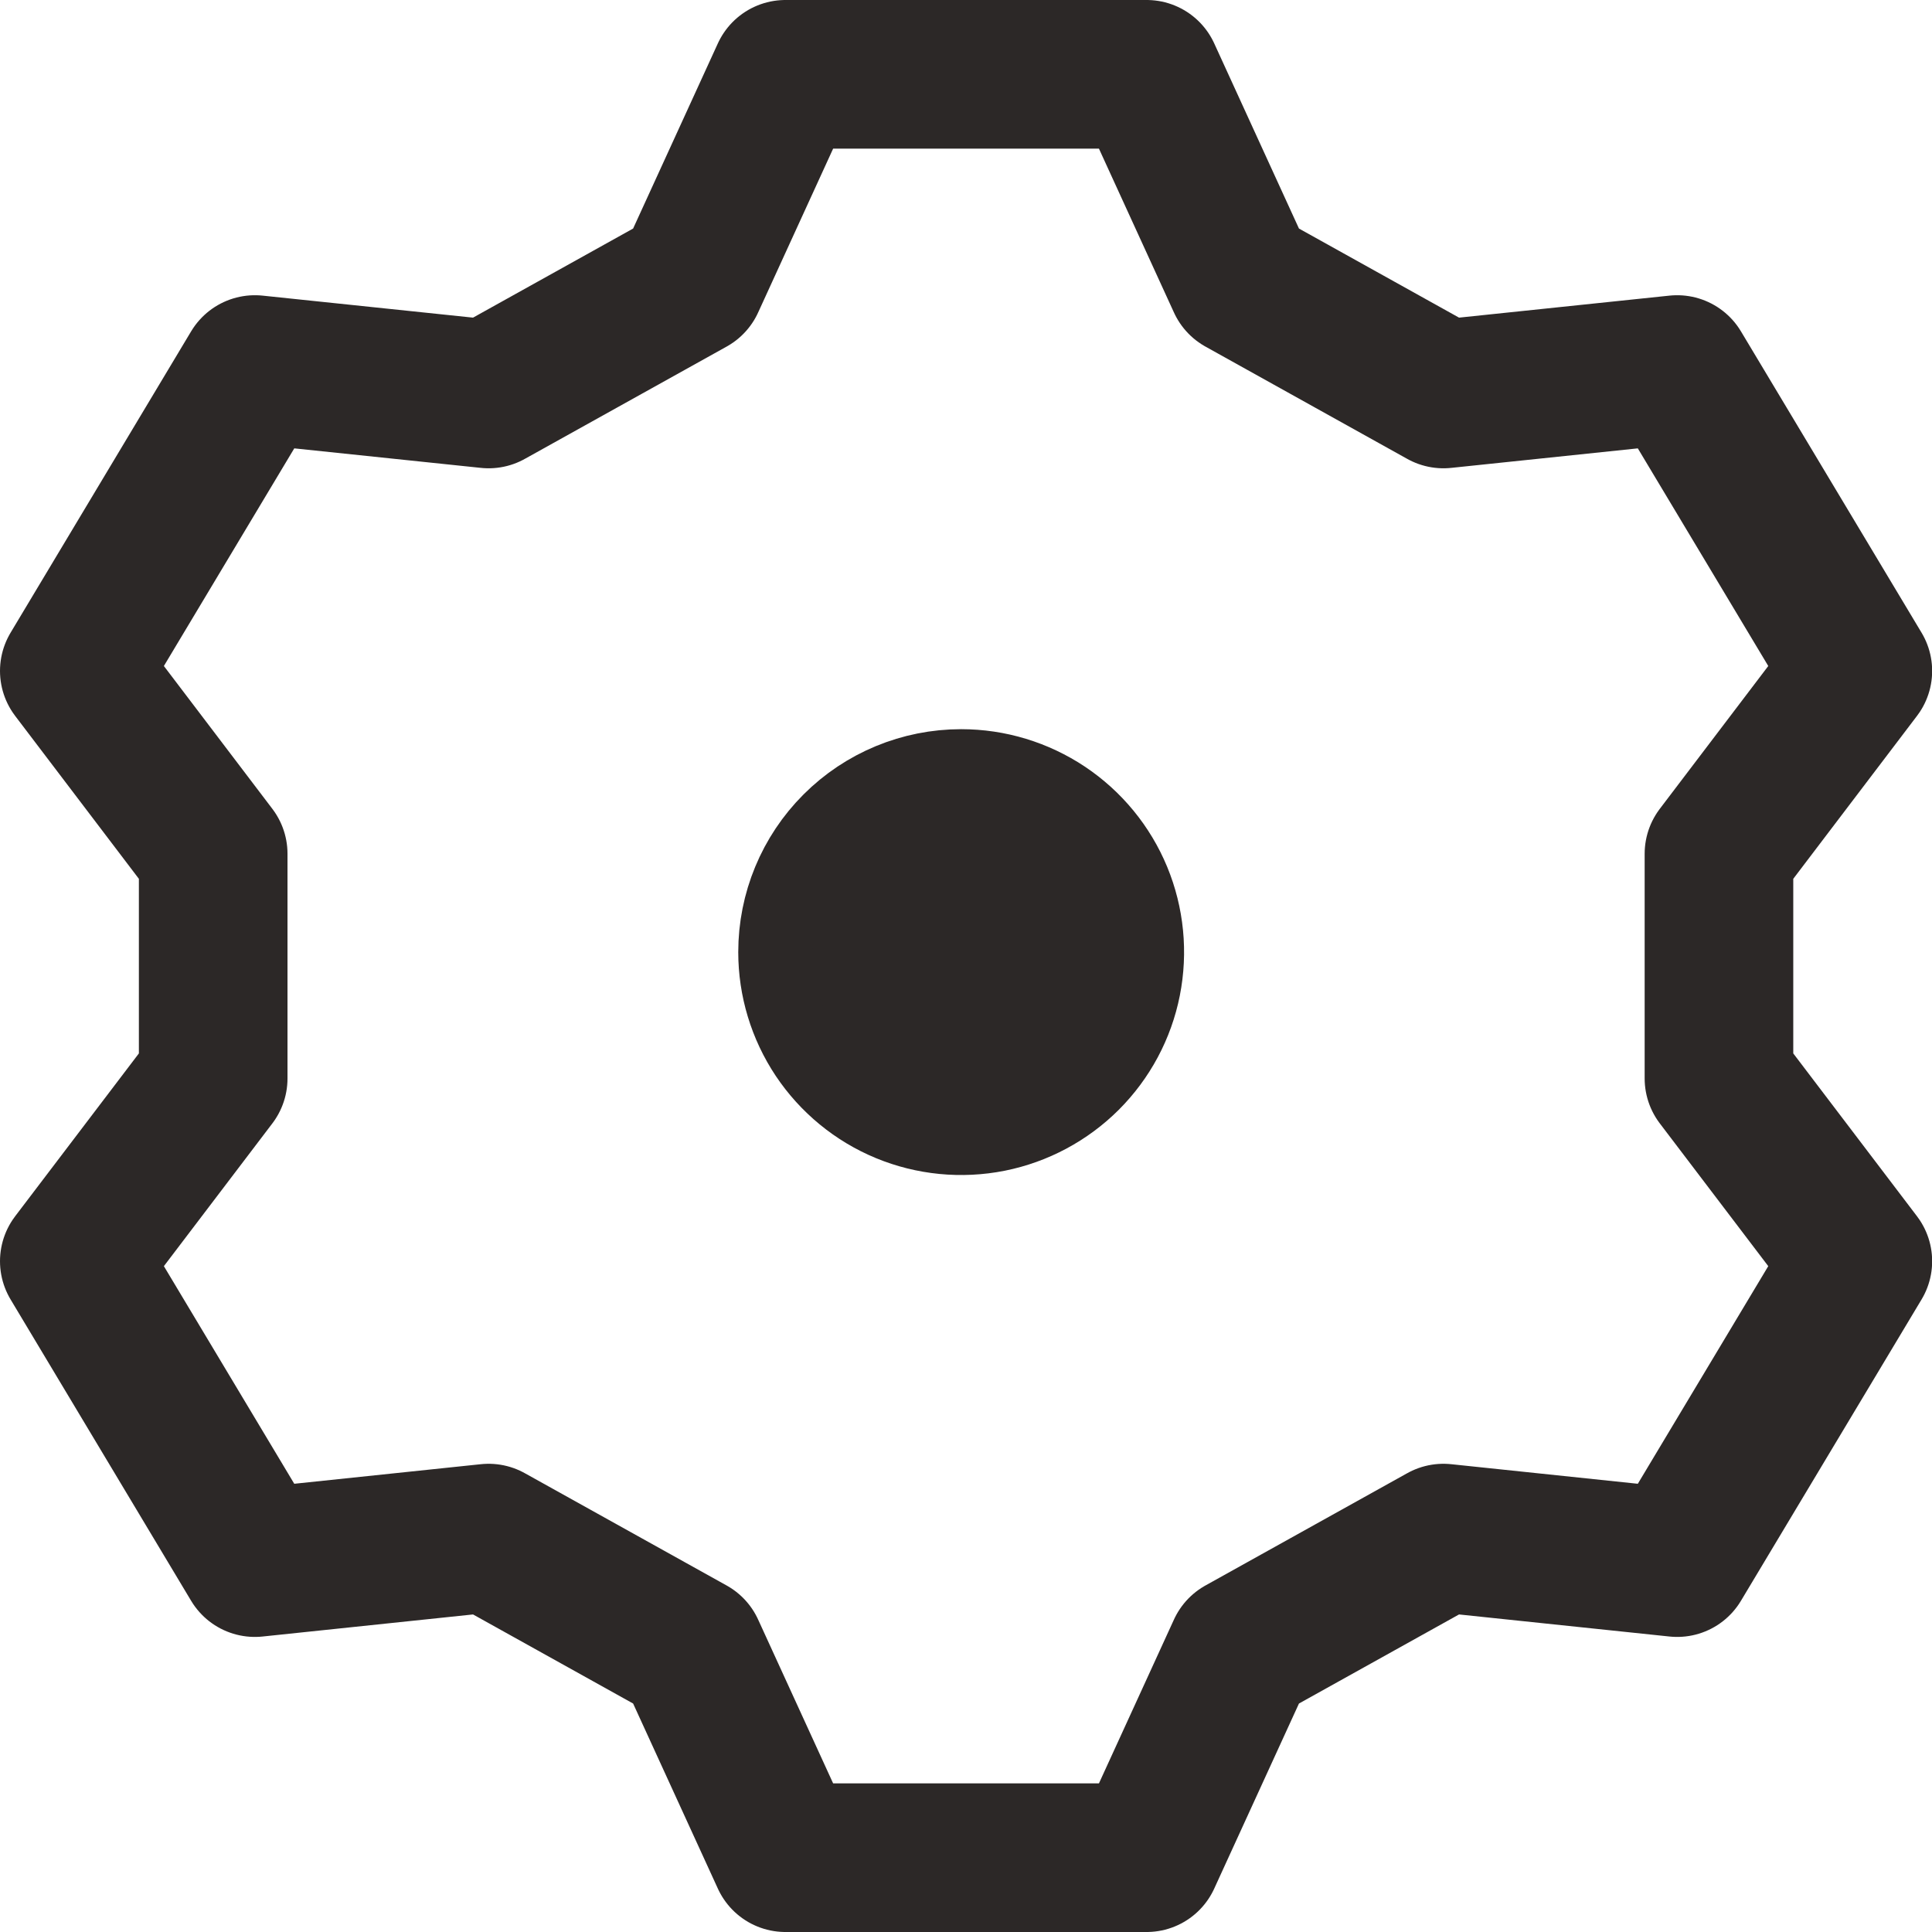
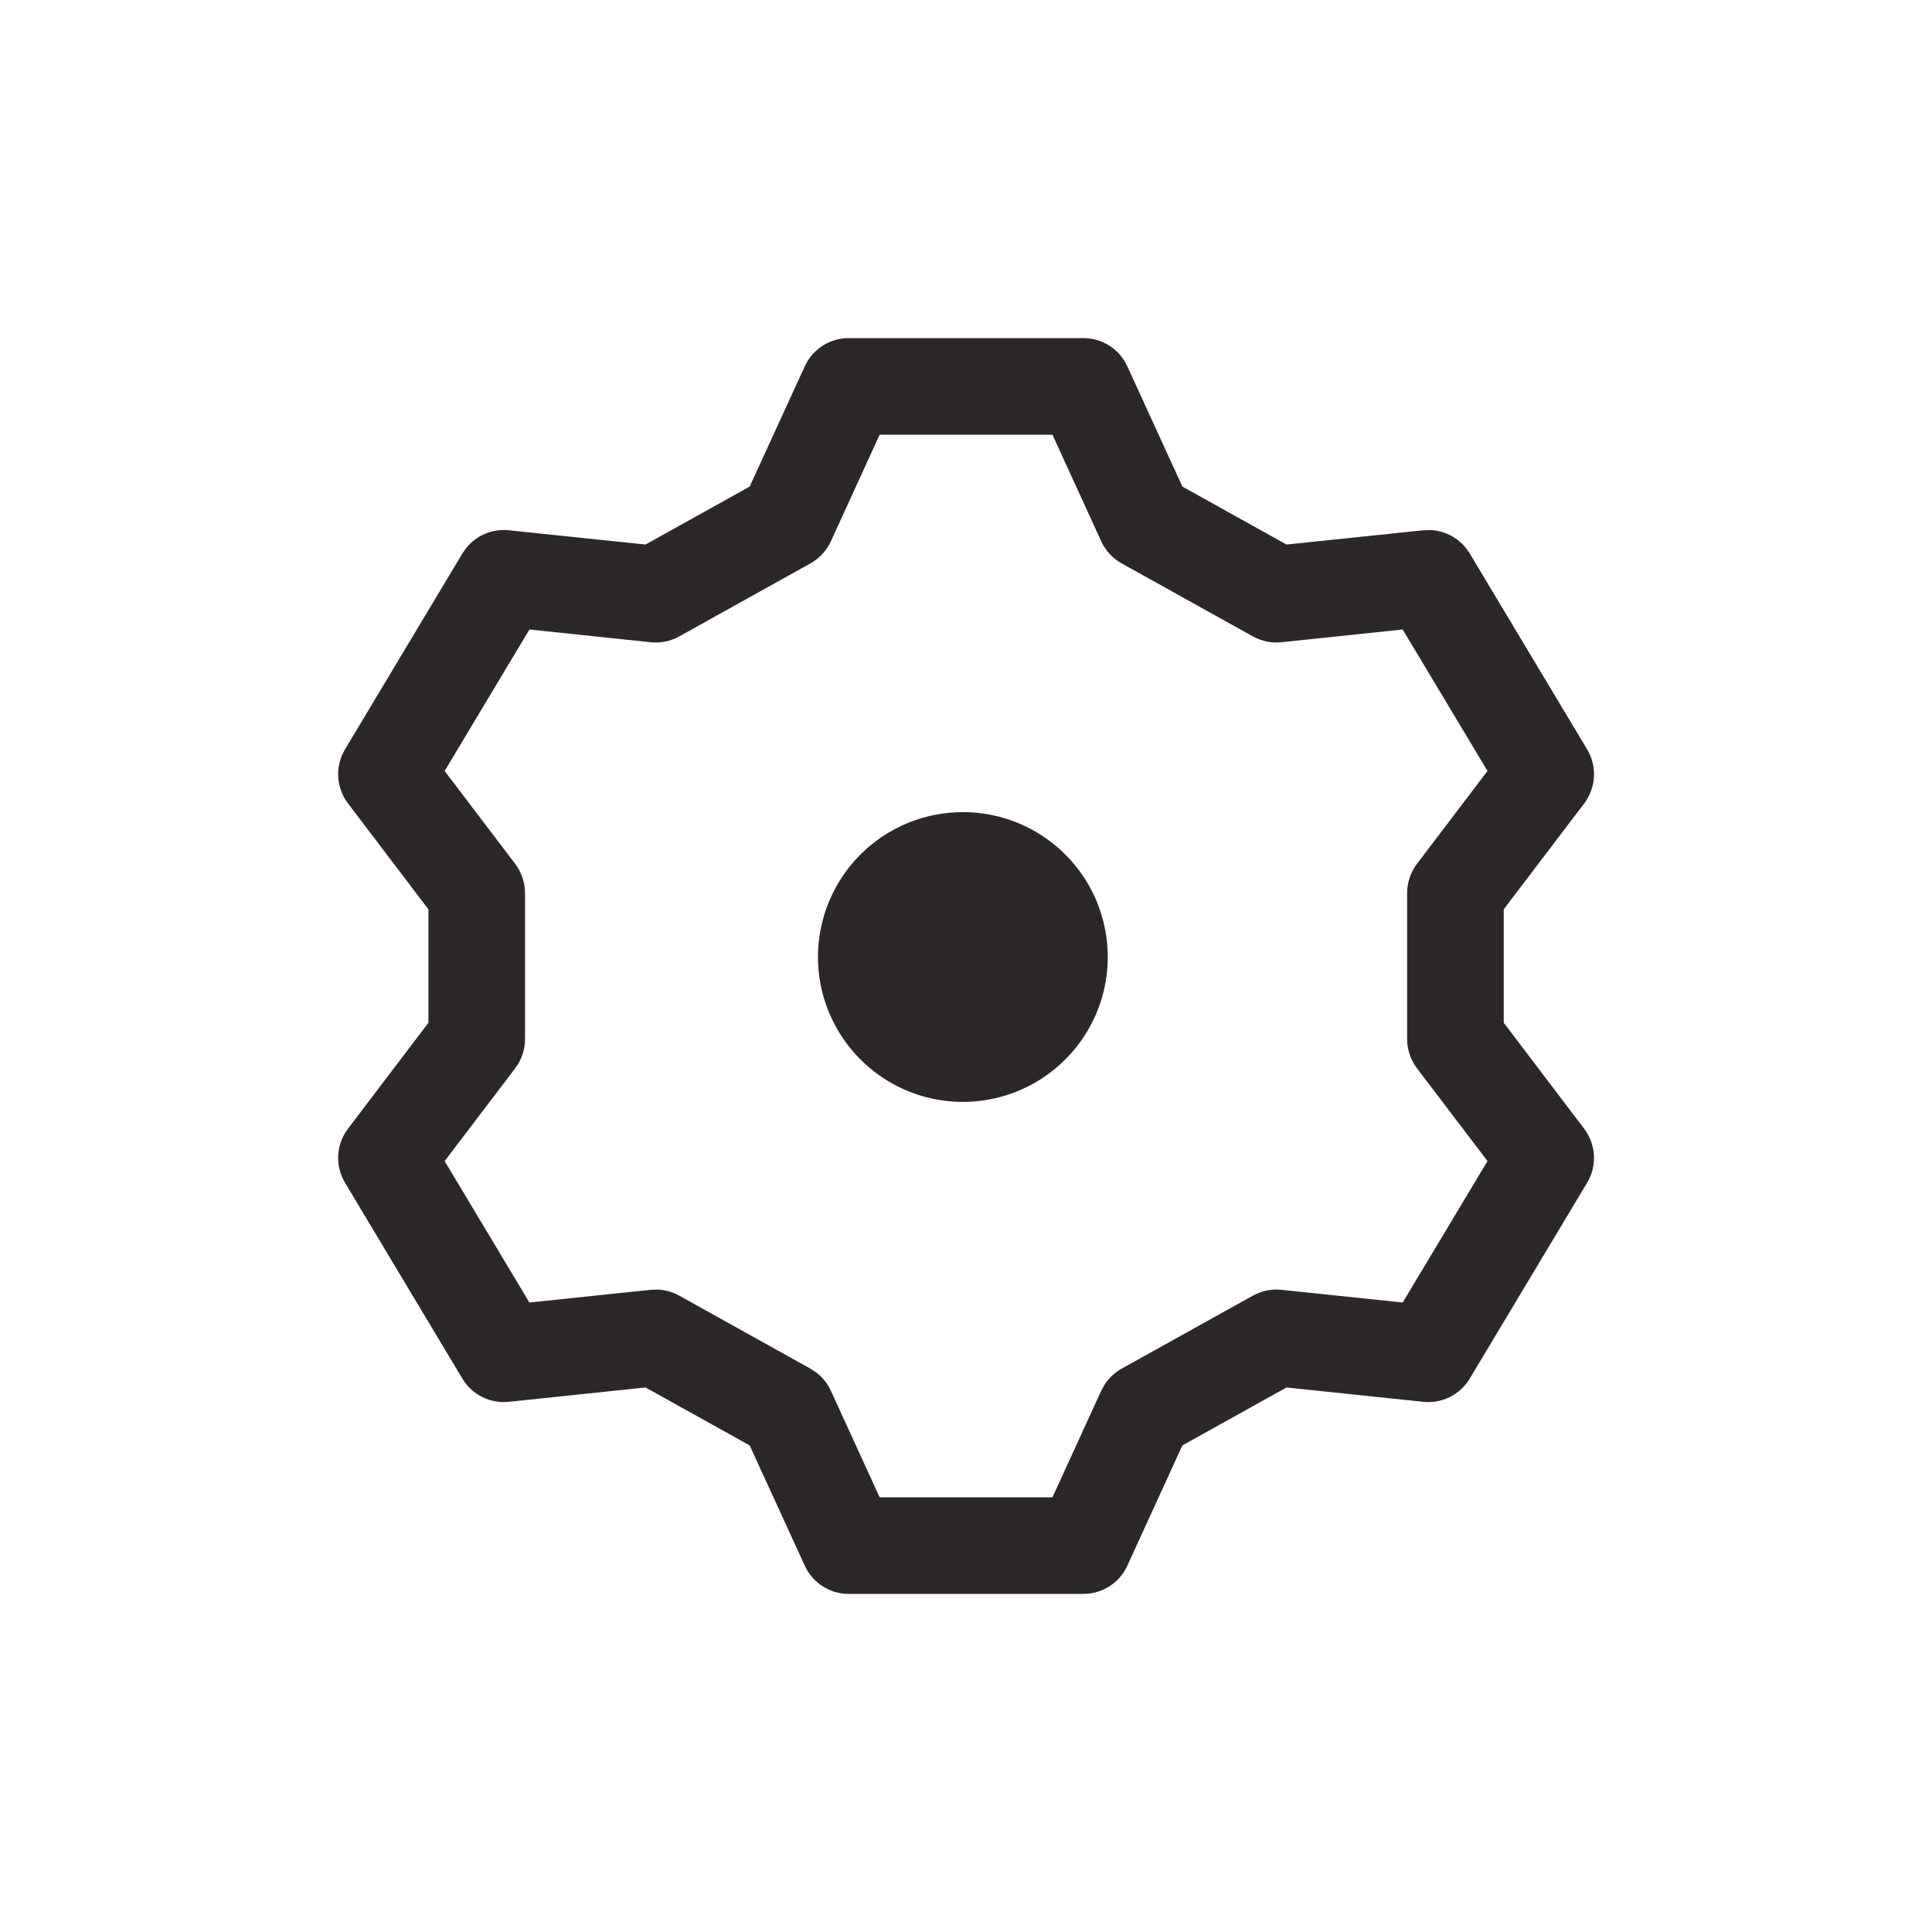
- <svg xmlns="http://www.w3.org/2000/svg" width="26" height="26" viewBox="0 0 26 26" fill="none">
-   <path d="M12.935 10.313C13.43 10.313 13.913 10.46 14.324 10.734C14.735 11.009 15.056 11.399 15.245 11.856C15.434 12.313 15.483 12.816 15.387 13.301C15.291 13.786 15.053 14.231 14.703 14.581C14.353 14.93 13.908 15.168 13.423 15.265C12.938 15.361 12.435 15.312 11.978 15.123C11.521 14.934 11.131 14.613 10.856 14.202C10.582 13.791 10.435 13.307 10.435 12.813C10.435 12.15 10.698 11.514 11.167 11.045C11.636 10.576 12.272 10.313 12.935 10.313Z" fill="#2C2827" stroke="#2C2827" stroke-linecap="round" />
-   <path d="M15.431 1L16.708 3.79L19.425 5.302L22.571 4.973L25.002 9.029L23.133 11.49V14.513L25.002 16.973L22.571 21.029L19.425 20.699L16.708 22.211L15.431 25H10.57L9.293 22.211L6.576 20.699L3.43 21.029L1 16.973L2.869 14.513V11.49L1 9.029L3.43 4.973L6.576 5.302L9.293 3.79L10.57 1H15.431Z" stroke="#2C2827" stroke-width="2" stroke-linecap="round" stroke-linejoin="round" />
+ <svg xmlns="http://www.w3.org/2000/svg" width="40" height="40" viewBox="0 0 40 40" fill="none">
+   <path d="M19.935 16.814C20.529 16.814 21.109 16.99 21.602 17.319C22.095 17.649 22.48 18.117 22.707 18.665C22.933 19.213 22.993 19.817 22.878 20.398C22.762 20.98 22.476 21.515 22.056 21.935C21.637 22.354 21.102 22.64 20.52 22.756C19.938 22.872 19.335 22.812 18.787 22.585C18.239 22.358 17.771 21.973 17.441 21.48C17.111 20.987 16.935 20.407 16.935 19.814C16.935 19.018 17.252 18.255 17.814 17.692C18.377 17.13 19.14 16.814 19.935 16.814Z" fill="#2C2827" />
+   <path fill-rule="evenodd" clip-rule="evenodd" d="M22.431 7C22.822 7 23.178 7.228 23.34 7.584L24.48 10.074L26.636 11.274L29.467 10.979L29.612 10.974C29.945 10.987 30.255 11.167 30.429 11.459L32.86 15.515C33.07 15.865 33.046 16.308 32.799 16.634L31.133 18.827V21.175L32.798 23.368C33.045 23.694 33.07 24.137 32.86 24.487L30.429 28.543C30.229 28.877 29.854 29.064 29.467 29.023L26.636 28.726L24.48 29.926L23.34 32.416C23.178 32.772 22.822 33 22.431 33H17.571C17.18 33 16.825 32.772 16.662 32.416L15.521 29.926L13.365 28.726L10.535 29.023C10.148 29.064 9.773 28.877 9.573 28.543L7.143 24.487C6.933 24.137 6.957 23.694 7.205 23.368L8.87 21.175V18.827L7.205 16.634C6.958 16.308 6.933 15.865 7.143 15.515L9.573 11.459L9.656 11.341C9.867 11.082 10.197 10.943 10.535 10.979L13.365 11.274L15.521 10.074L16.662 7.584L16.731 7.457C16.913 7.175 17.229 7 17.571 7H22.431ZM17.203 11.206C17.114 11.4 16.966 11.56 16.78 11.664L14.063 13.176C13.883 13.276 13.677 13.318 13.472 13.297L10.961 13.033L9.206 15.962L10.666 17.885C10.798 18.059 10.87 18.272 10.87 18.49V21.513C10.87 21.731 10.798 21.944 10.666 22.118L9.206 24.039L10.961 26.967L13.472 26.704L13.626 26.7C13.778 26.708 13.928 26.75 14.063 26.825L16.78 28.337L16.912 28.425C17.036 28.523 17.136 28.65 17.203 28.795L18.212 31H21.79L22.799 28.795L22.877 28.656C22.964 28.525 23.083 28.415 23.222 28.337L25.939 26.825L26.079 26.761C26.222 26.708 26.377 26.688 26.53 26.704L29.041 26.967L30.797 24.039L29.337 22.118C29.205 21.944 29.133 21.731 29.133 21.513V18.49C29.133 18.272 29.205 18.059 29.337 17.885L30.797 15.962L29.041 13.033L26.53 13.297C26.326 13.318 26.119 13.276 25.939 13.176L23.222 11.664C23.036 11.56 22.888 11.4 22.799 11.206L21.79 9H18.212L17.203 11.206Z" fill="#2C2827" />
</svg>
